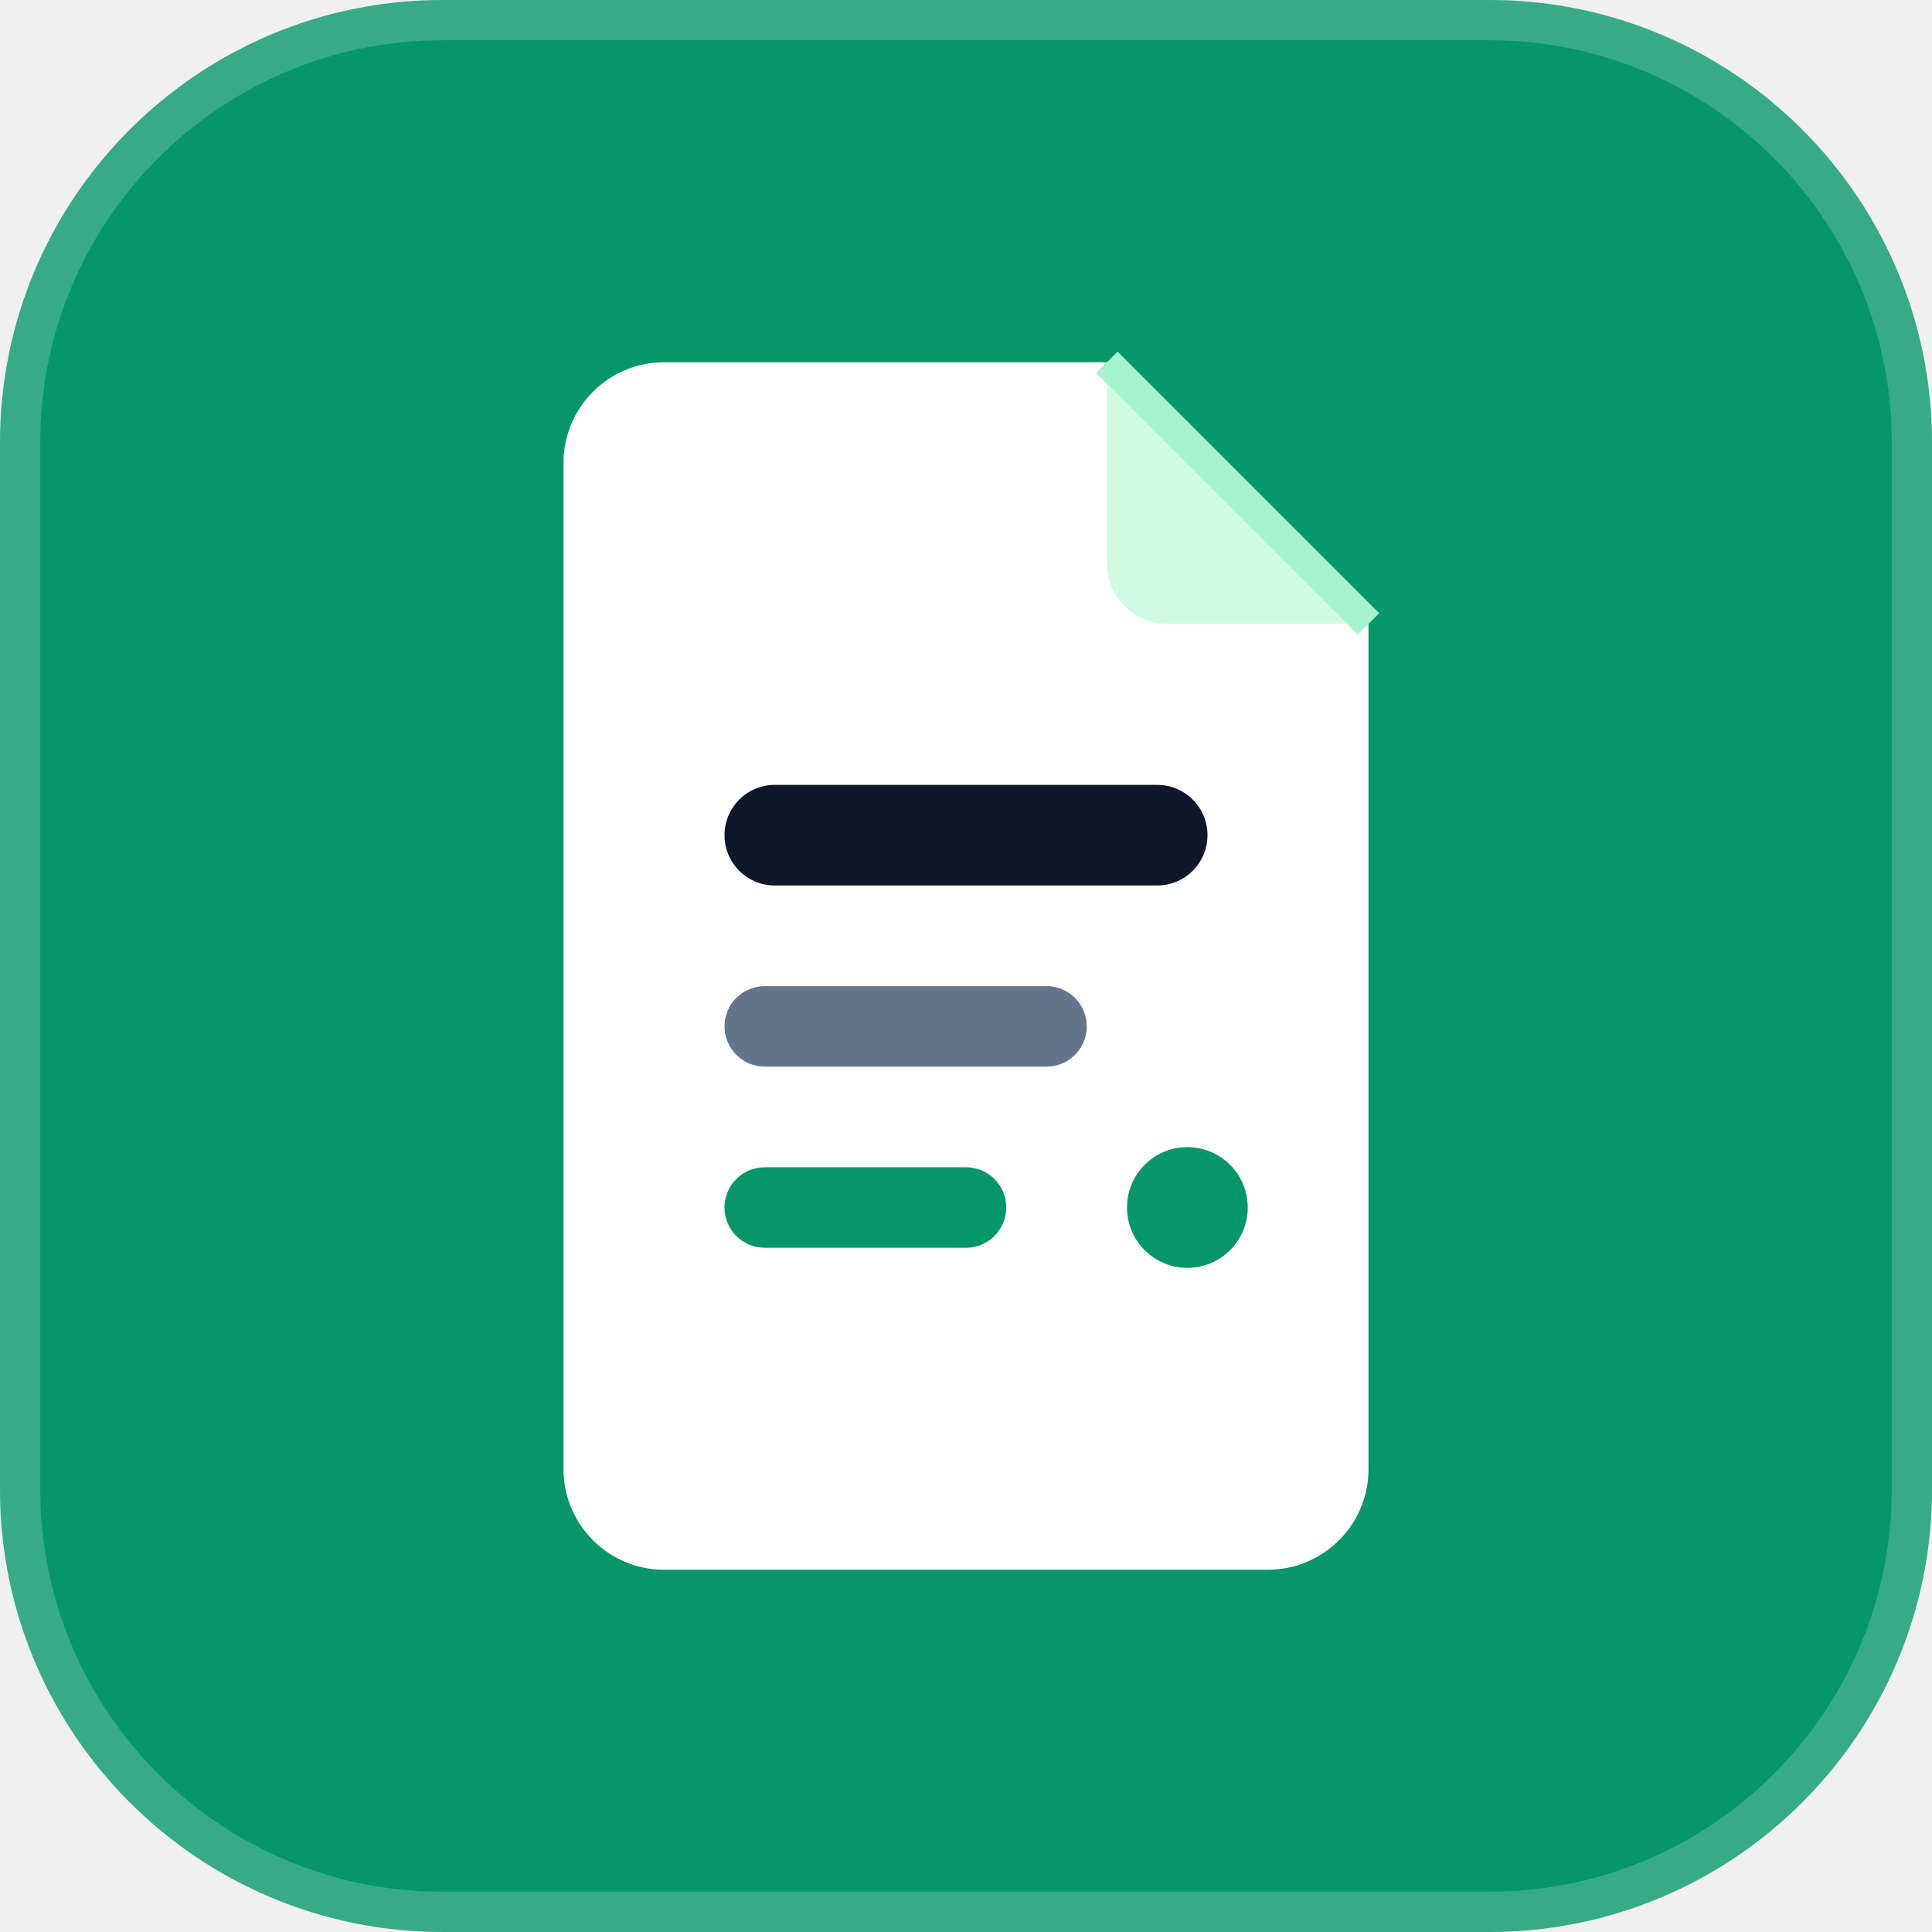
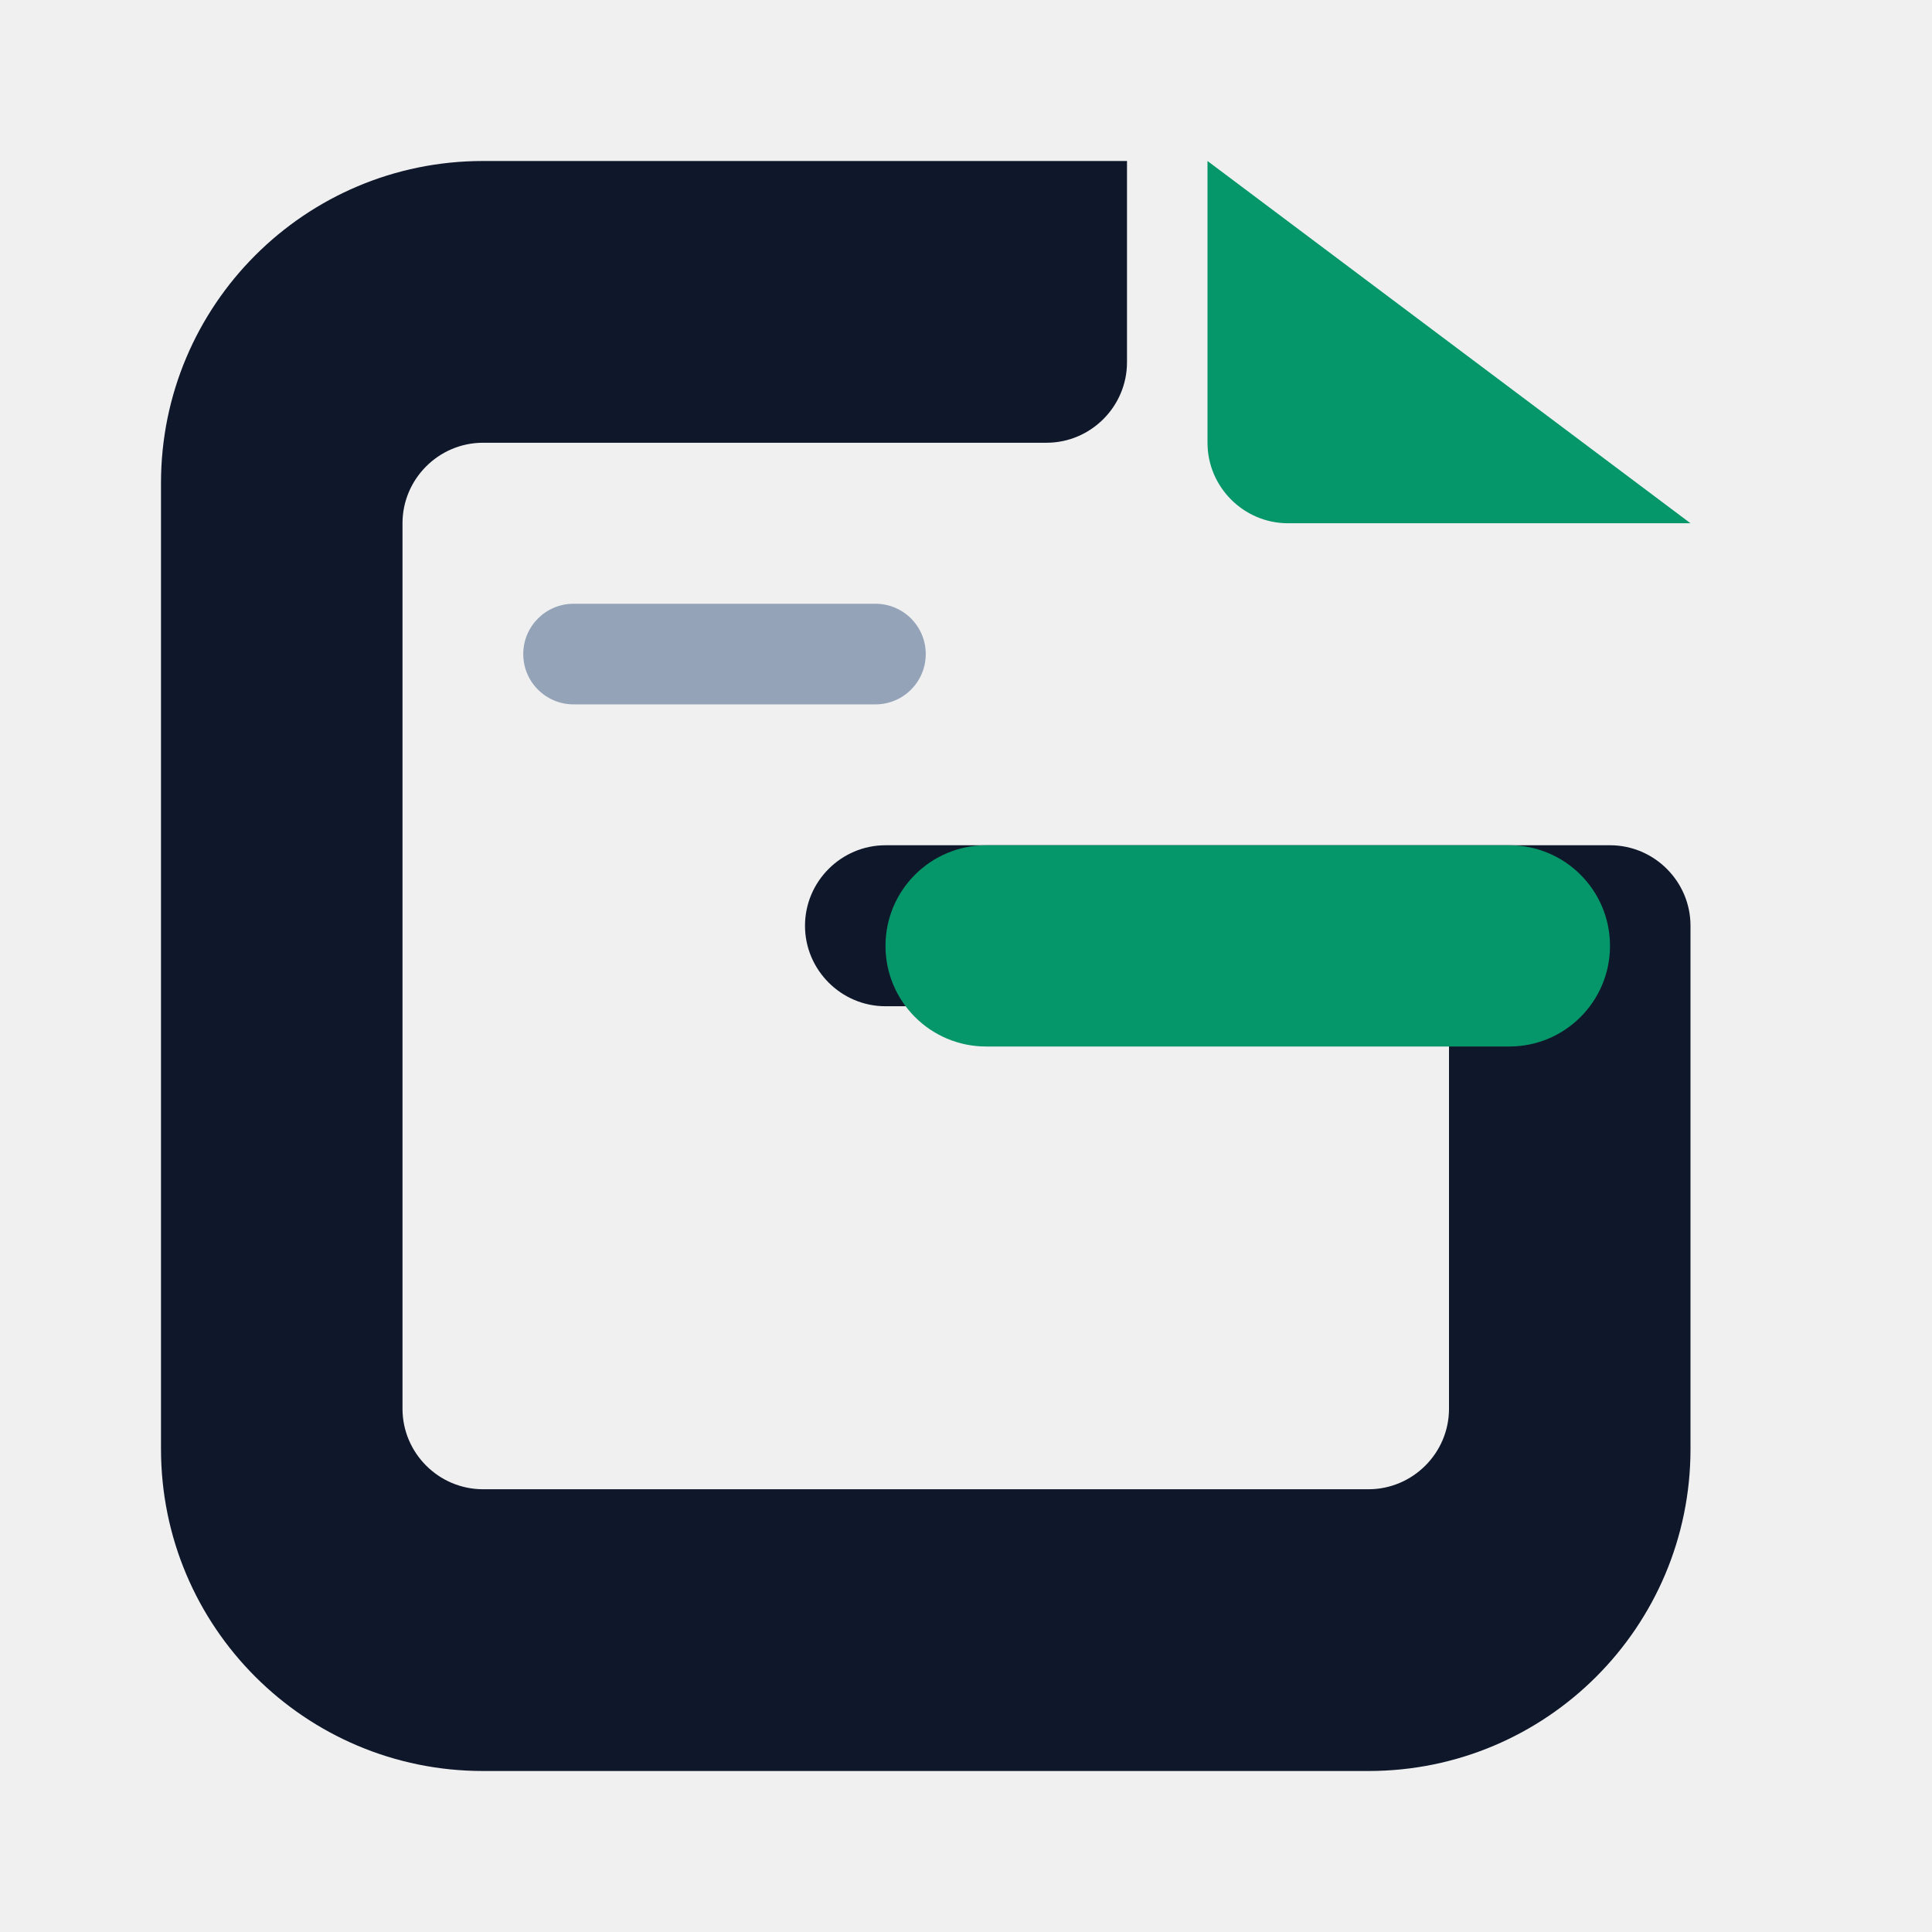
<svg xmlns="http://www.w3.org/2000/svg" viewBox="0 0 48 48" width="48" height="48" fill="none">
-   <rect width="48" height="48" rx="11" fill="#059669" />
-   <rect x="0.5" y="0.5" width="47" height="47" rx="10.5" stroke="rgba(255, 255, 255, 0.2)" stroke-width="1" />
-   <path d="M 14 11.5 C 14 10.12 15.12 9 16.5 9 L 27.5 9 L 34 15.5 L 34 36.5 C 34 37.88 32.88 39 31.5 39 L 16.5 39 C 15.12 39 14 37.88 14 36.5 Z" fill="#FFFFFF" />
-   <path d="M 27.5 9 L 27.5 14 C 27.5 14.83 28.17 15.5 29 15.5 L 34 15.5 Z" fill="#D1FAE5" />
-   <path d="M 27.5 9 L 34 15.5" stroke="#A7F3D0" stroke-width="0.75" />
-   <rect x="18" y="19.5" width="12" height="2.5" rx="1.25" fill="#0F172A" />
-   <rect x="18" y="24.5" width="9" height="2" rx="1" fill="#64748B" />
-   <rect x="18" y="29" width="7" height="2" rx="1" fill="#059669" />
-   <circle cx="29.5" cy="30" r="1.5" fill="#059669" />
+   <path d="M 28 4 L 12 4 C 7.58 4 4 7.58 4 12 L 4 36 C 4 40.42 7.58 44 12 44 L 34 44 C 38.42 44 42 40.42 42 36 L 42 23 C 42 21.9 41.1 21 40 21 L 22 21 C 20.9 21 20 21.9 20 23 C 20 24.1 20.9 25 22 25 L 36 25 L 36 35 C 36 36.1 35.1 37 34 37 L 12 37 C 10.9 37 10 36.1 10 35 L 10 13 C 10 11.9 10.9 11 12 11 L 26 11 C 27.1 11 28 10.1 28 9 L 28 4 Z" fill="#0F172A" />
+   <path d="M 30 4 L 30 11 C 30 12.1 30.9 13 32 13 L 42 13 Z" fill="#059669" />
+   <rect x="22" y="21" width="18" height="5" rx="2.5" fill="#059669" />
+   <rect x="13" y="15" width="10" height="2.5" rx="1.25" fill="#94A3B8" />
</svg>
